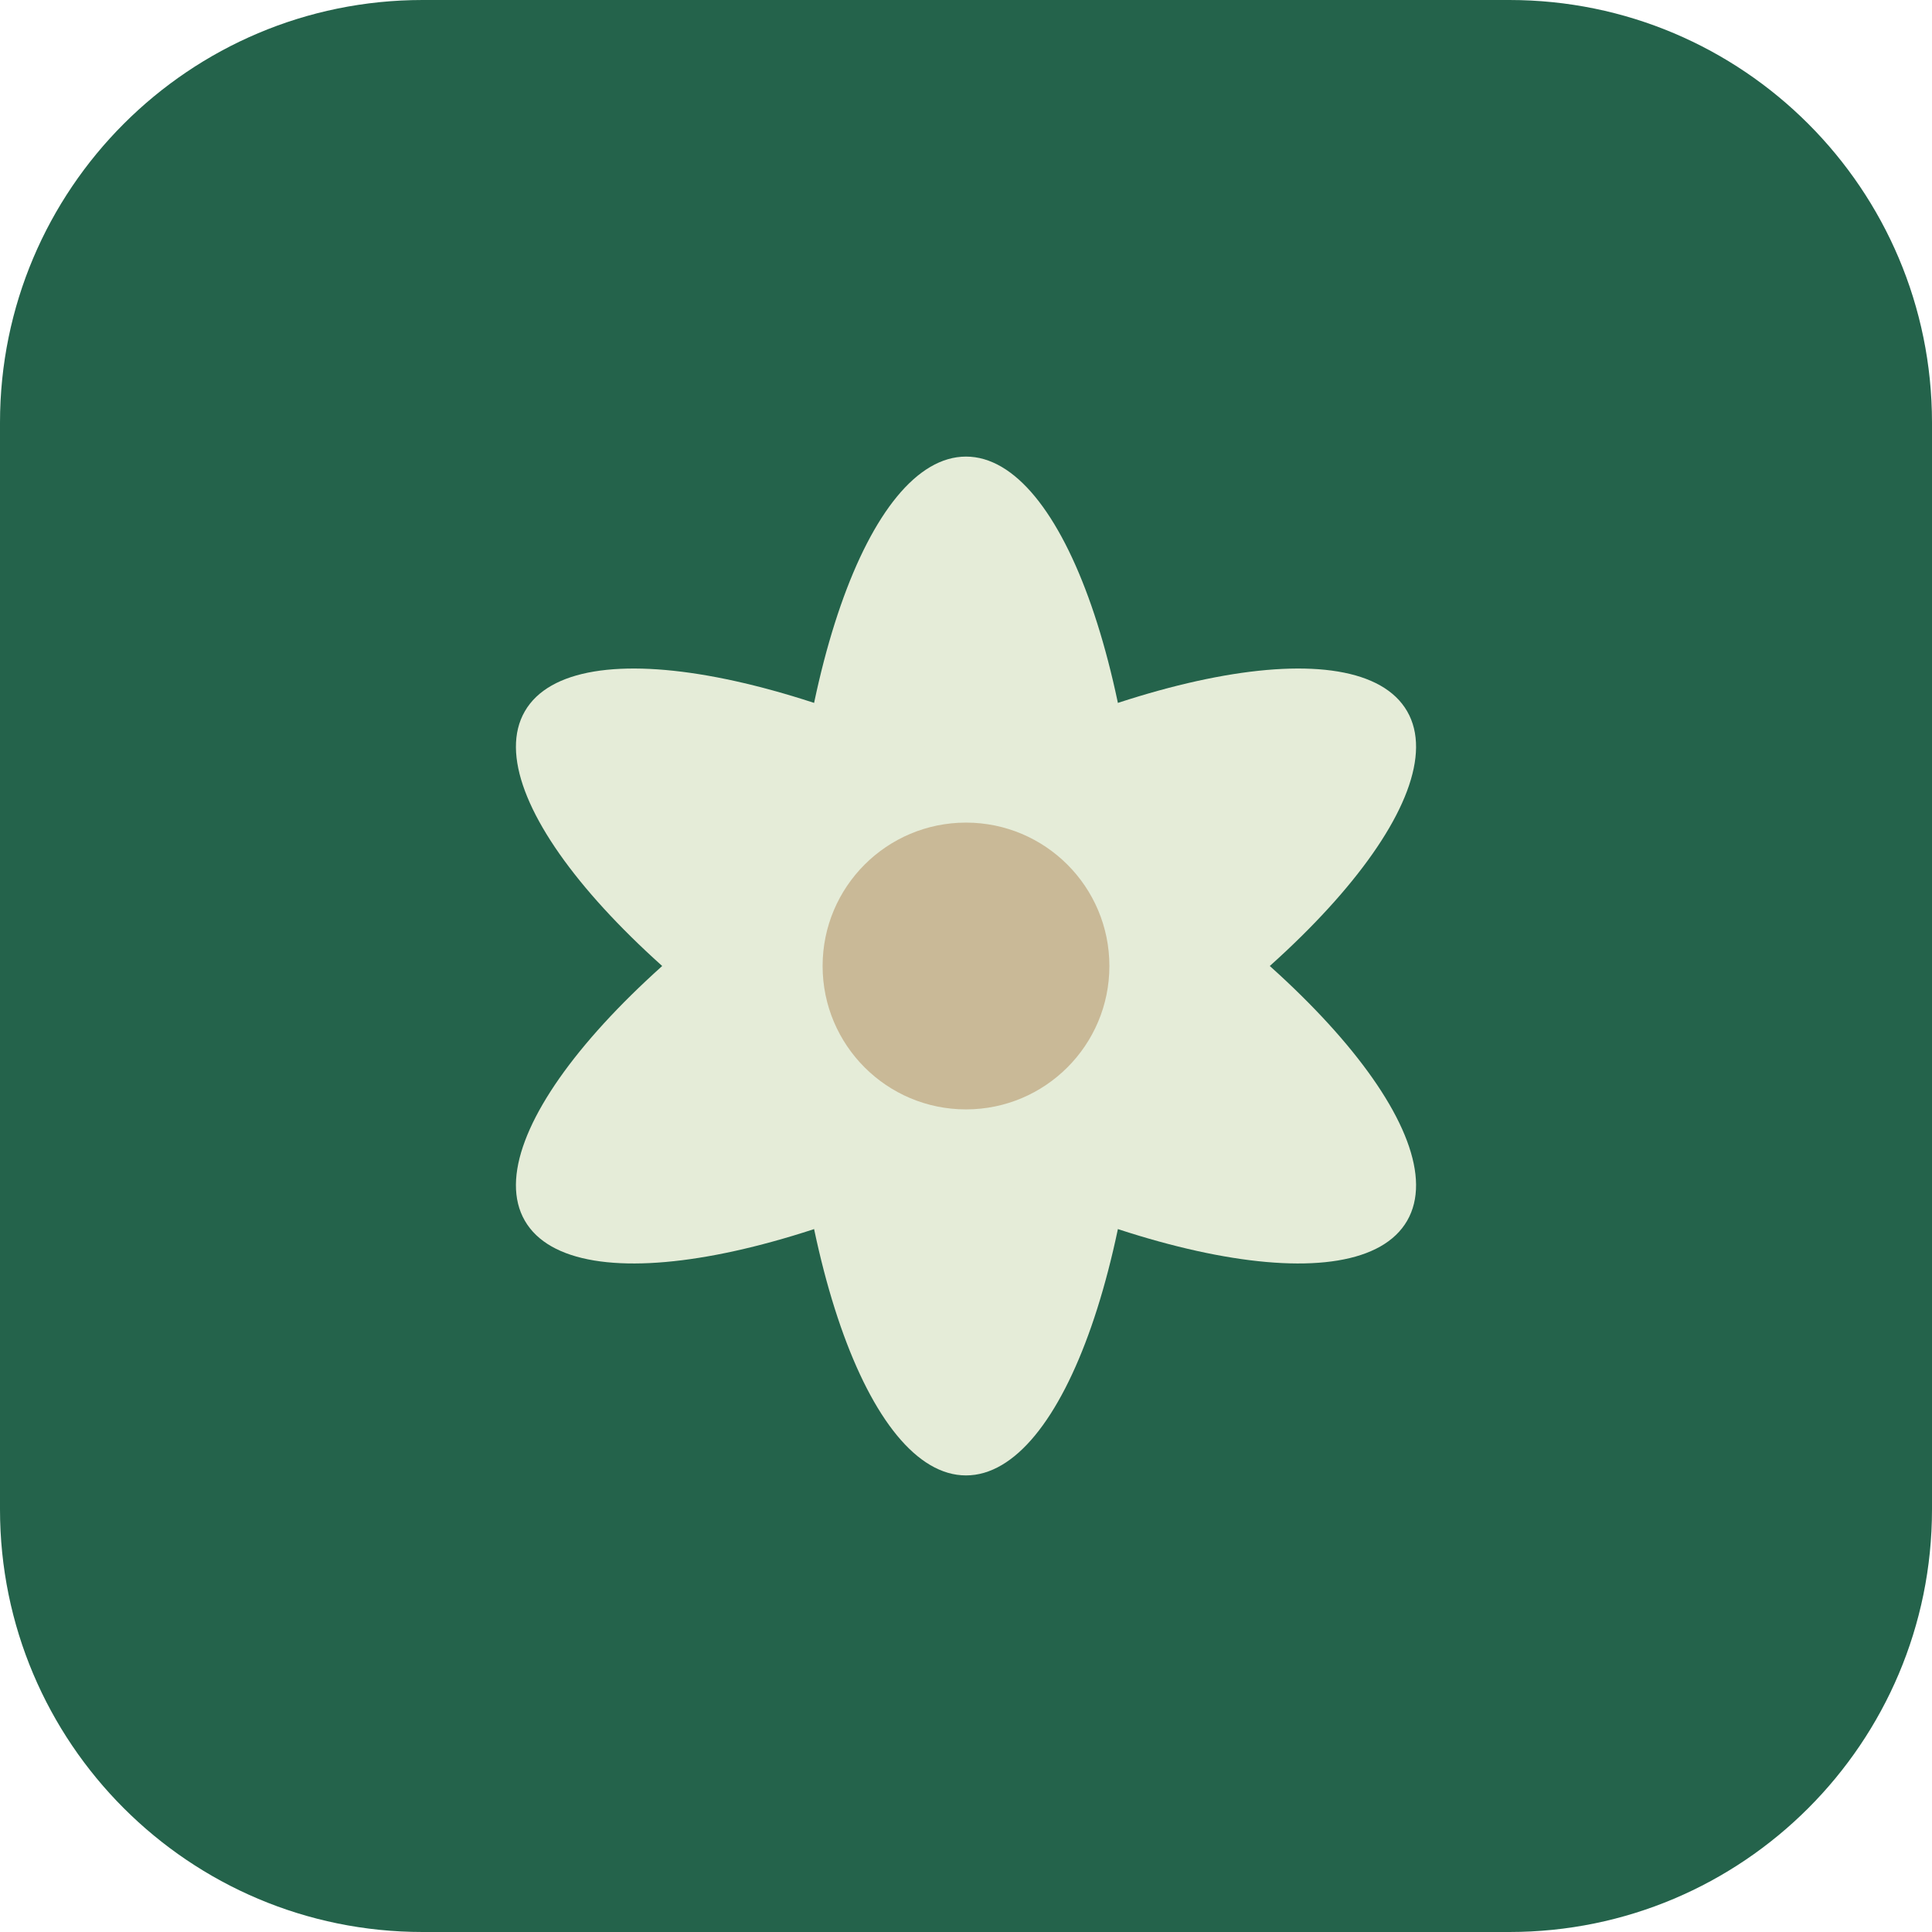
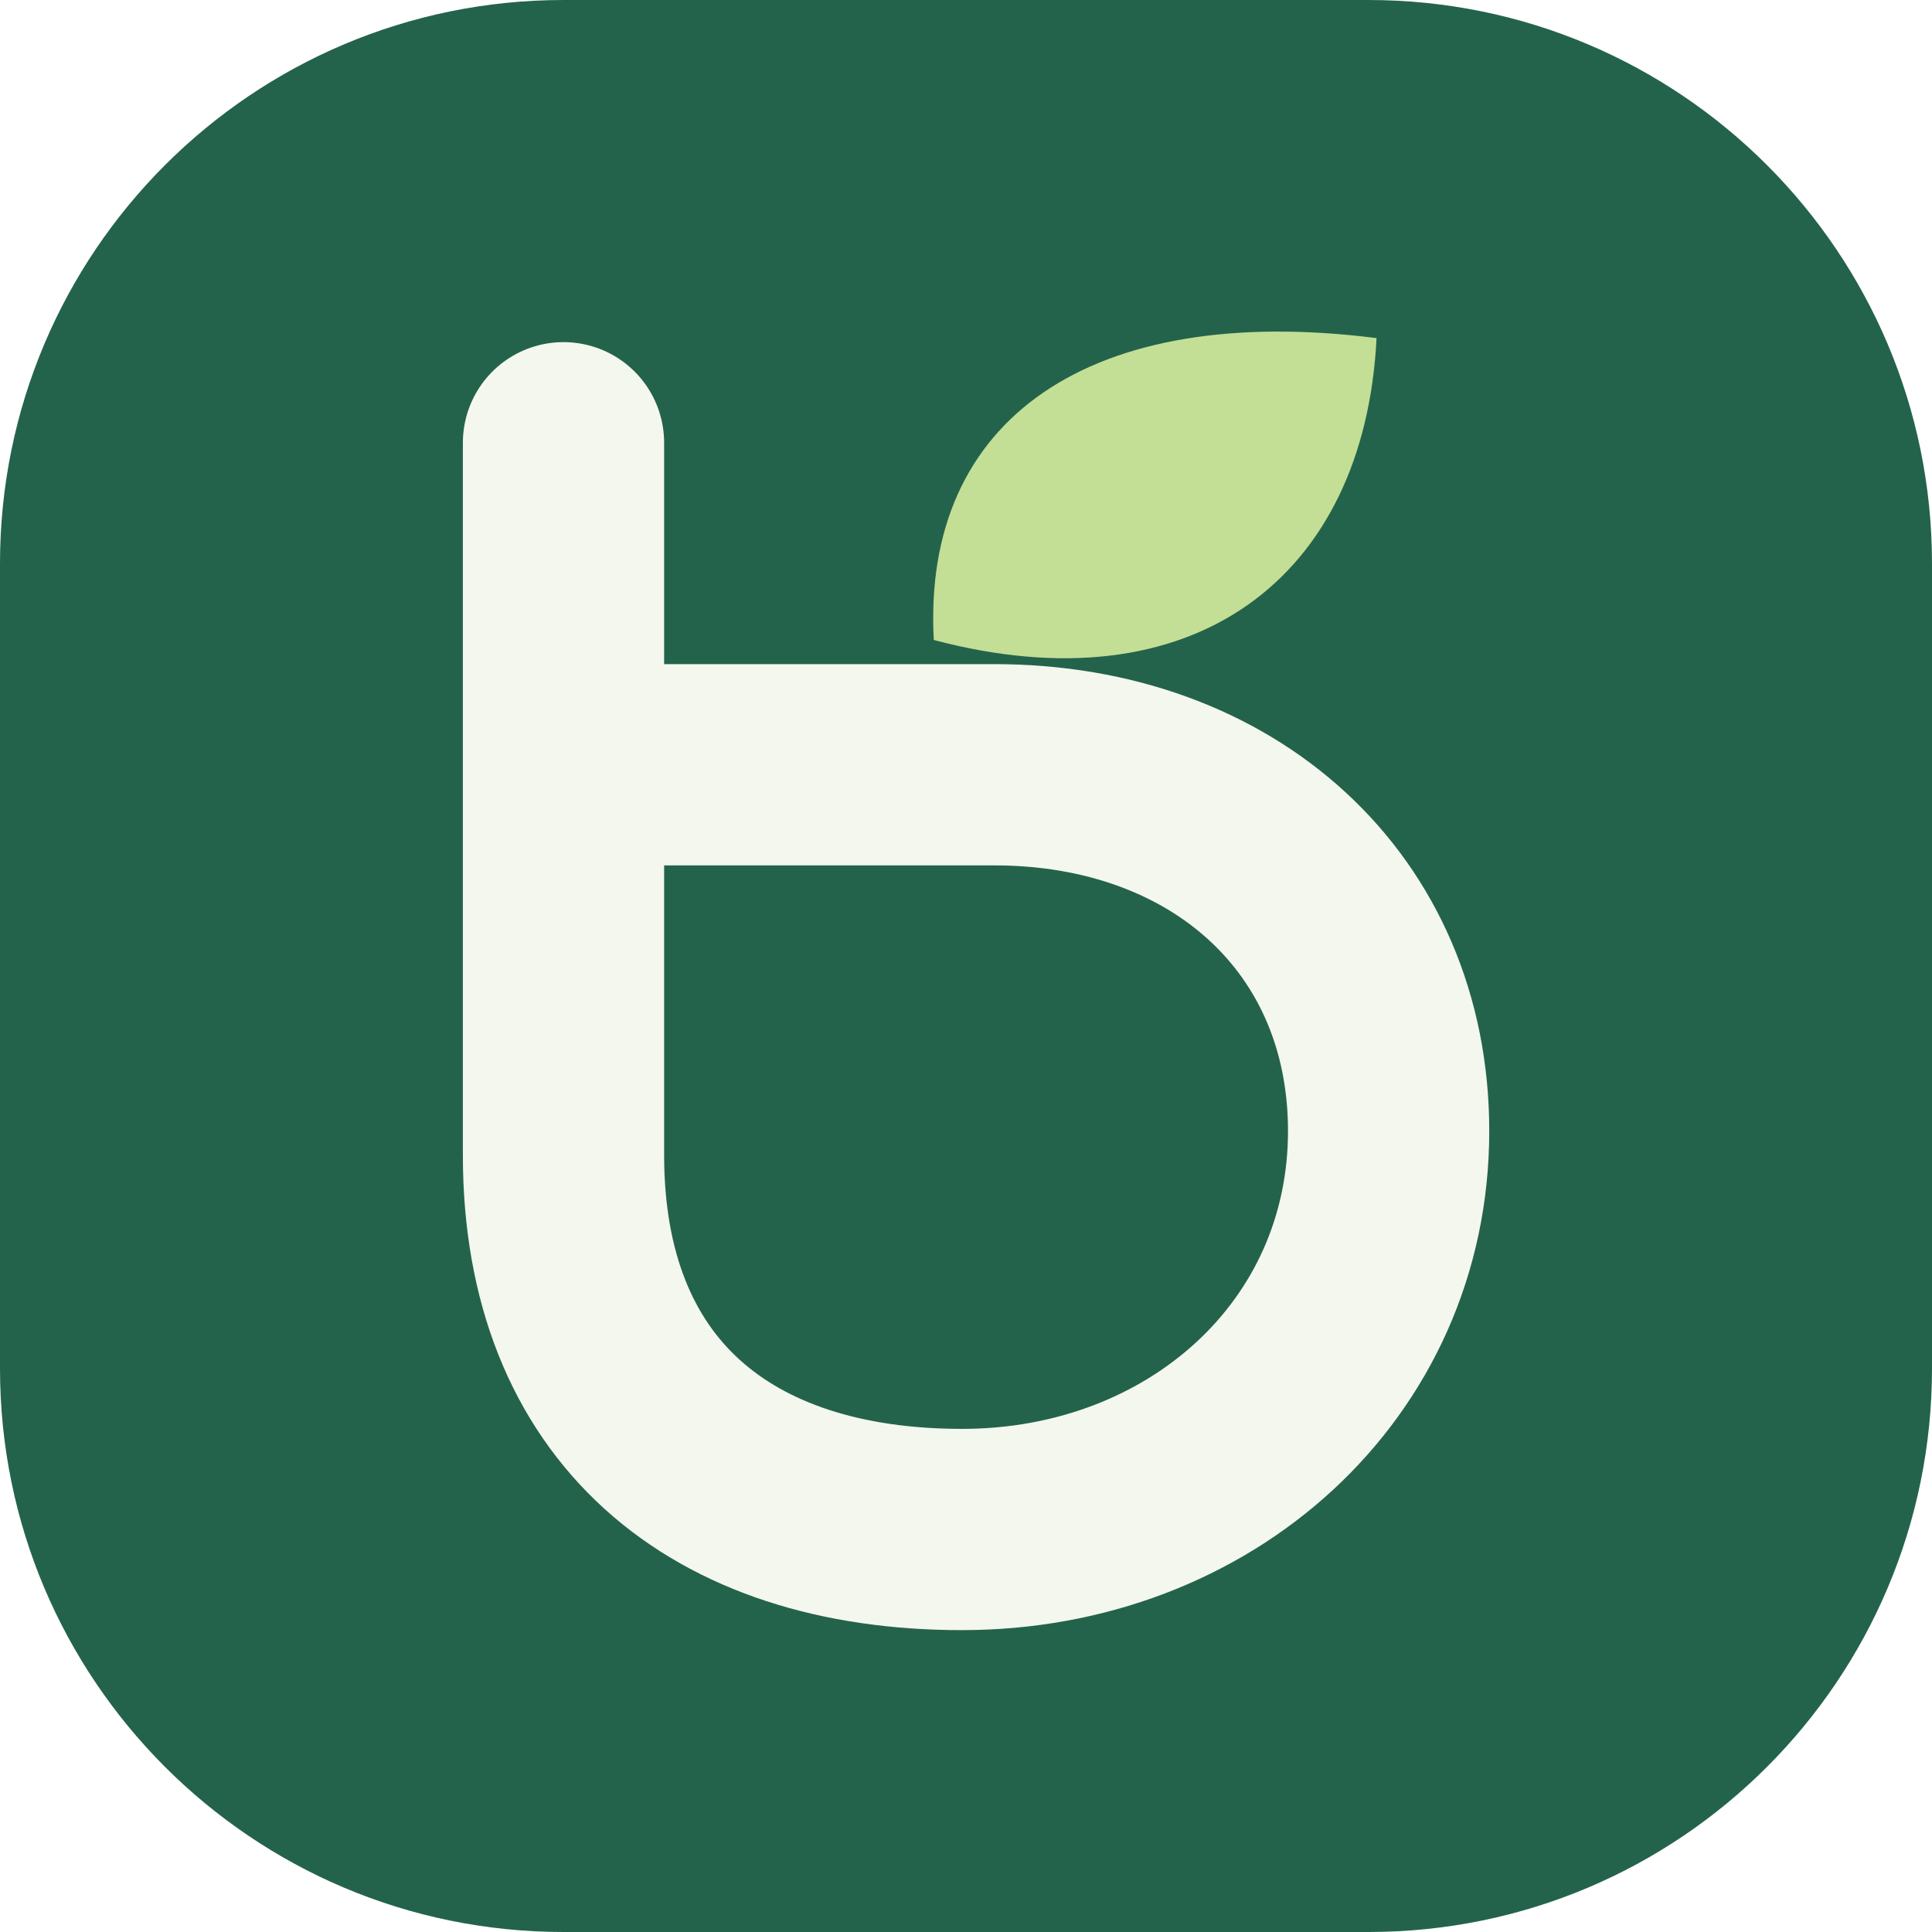
- <svg xmlns="http://www.w3.org/2000/svg" width="512" height="512" viewBox="0 0 512 512">
-   <rect width="512" height="512" rx="112" fill="#24634b" />
-   <g fill="#e5ecd8">
-     <ellipse cx="256" cy="256" rx="47" ry="135" />
-     <ellipse cx="256" cy="256" rx="47" ry="135" transform="rotate(60 256 256)" />
-     <ellipse cx="256" cy="256" rx="47" ry="135" transform="rotate(120 256 256)" />
-   </g>
-   <circle cx="256" cy="256" r="38" fill="#c9b997" />
+ <svg xmlns="http://www.w3.org/2000/svg" width="512" height="512" viewBox="0 0 48 48" fill="none">
+   <rect width="48" height="48" rx="14" fill="#24634B" />
+   <path d="M14 11V28.7C14 34.8 17.9 38 23.9 38C29.8 38 34.5 33.8 34.5 28.1C34.5 22.7 30.4 19 24.7 19H14" stroke="#F4F7ED" stroke-width="5" stroke-linecap="round" stroke-linejoin="round" />
+   <path d="M23.2 15.9C22.9 10.4 27.1 7.5 34.2 8.4C33.9 14.4 29.6 17.6 23.2 15.9Z" fill="#C3DF95" />
</svg>
